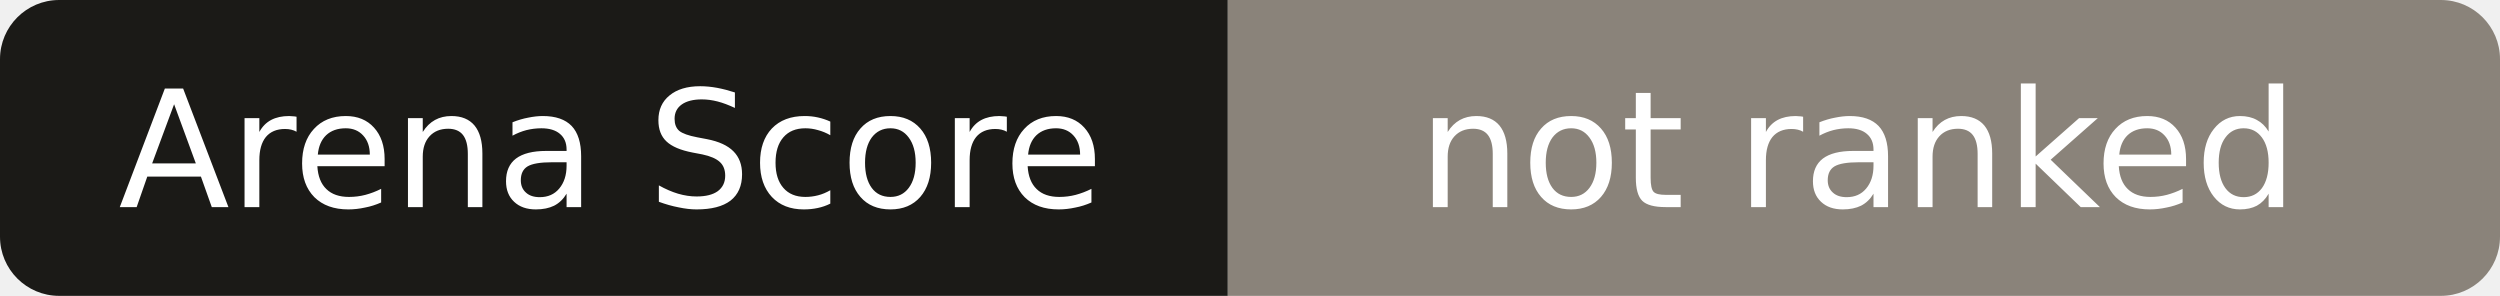
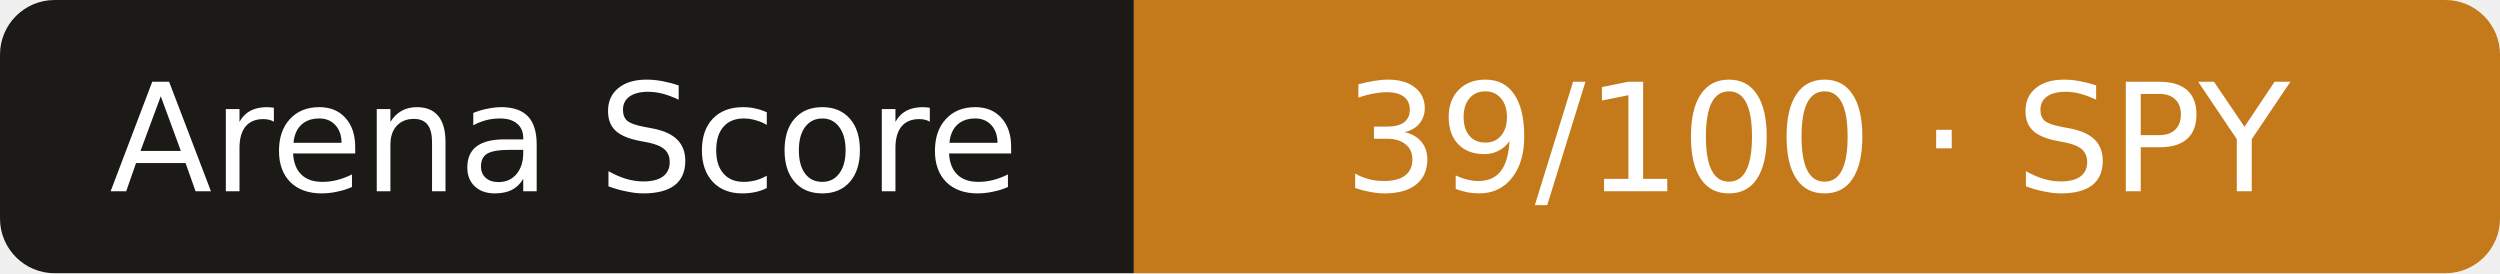
- <svg xmlns="http://www.w3.org/2000/svg" width="169" height="20" role="img" aria-label="Arena Score: not ranked">
+ <svg xmlns="http://www.w3.org/2000/svg" width="183" height="20" role="img" aria-label="Arena Score: 39/100 · SPY">
  <clipPath id="r">
-     <rect width="169" height="20" rx="4" />
+     <rect width="183" height="20" rx="4" />
  </clipPath>
  <g clip-path="url(#r)">
    <rect width="83" height="20" fill="#1b1a17" />
-     <rect x="83" width="86" height="20" fill="#8a837a" />
+     <rect x="83" width="101" height="20" fill="#c47a1a" />
  </g>
  <g fill="#fff" text-anchor="middle" font-family="Verdana,DejaVu Sans,sans-serif" font-size="11">
    <text x="41.3" y="14">Arena Score</text>
-     <text x="125.6" y="14">not ranked</text>
+     <text x="133.0" y="14">39/100 · SPY</text>
  </g>
</svg>
